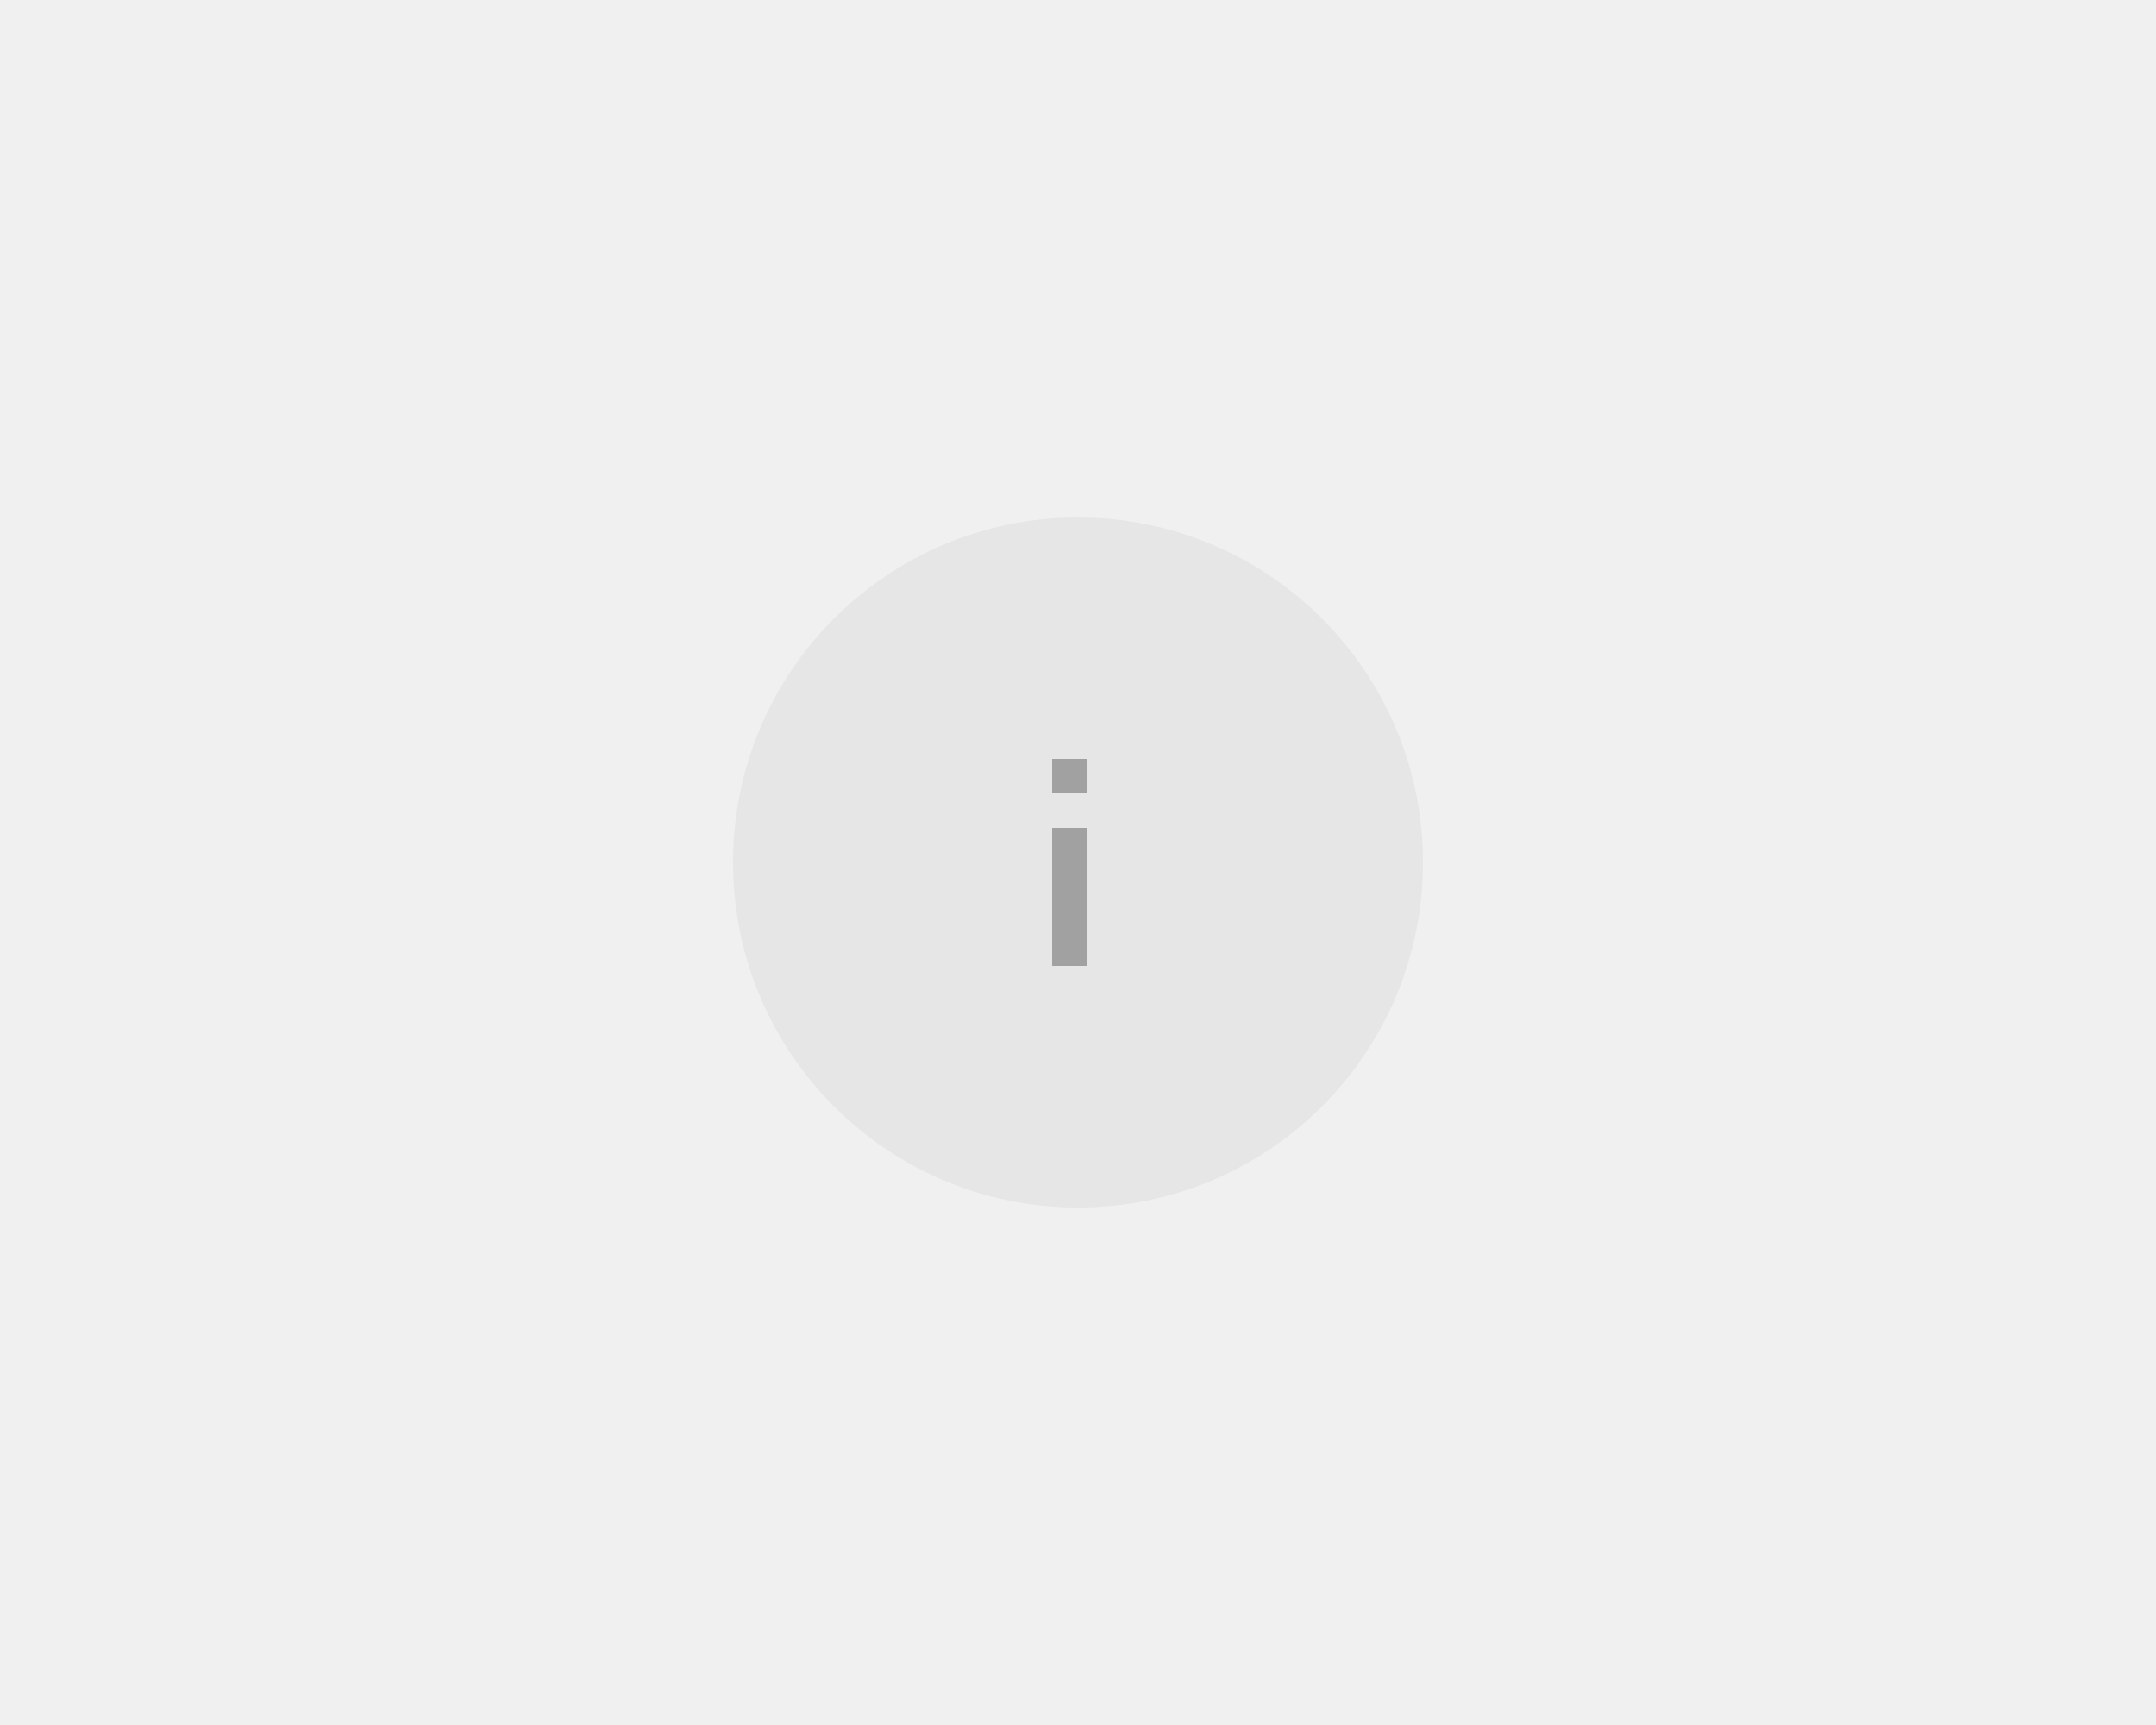
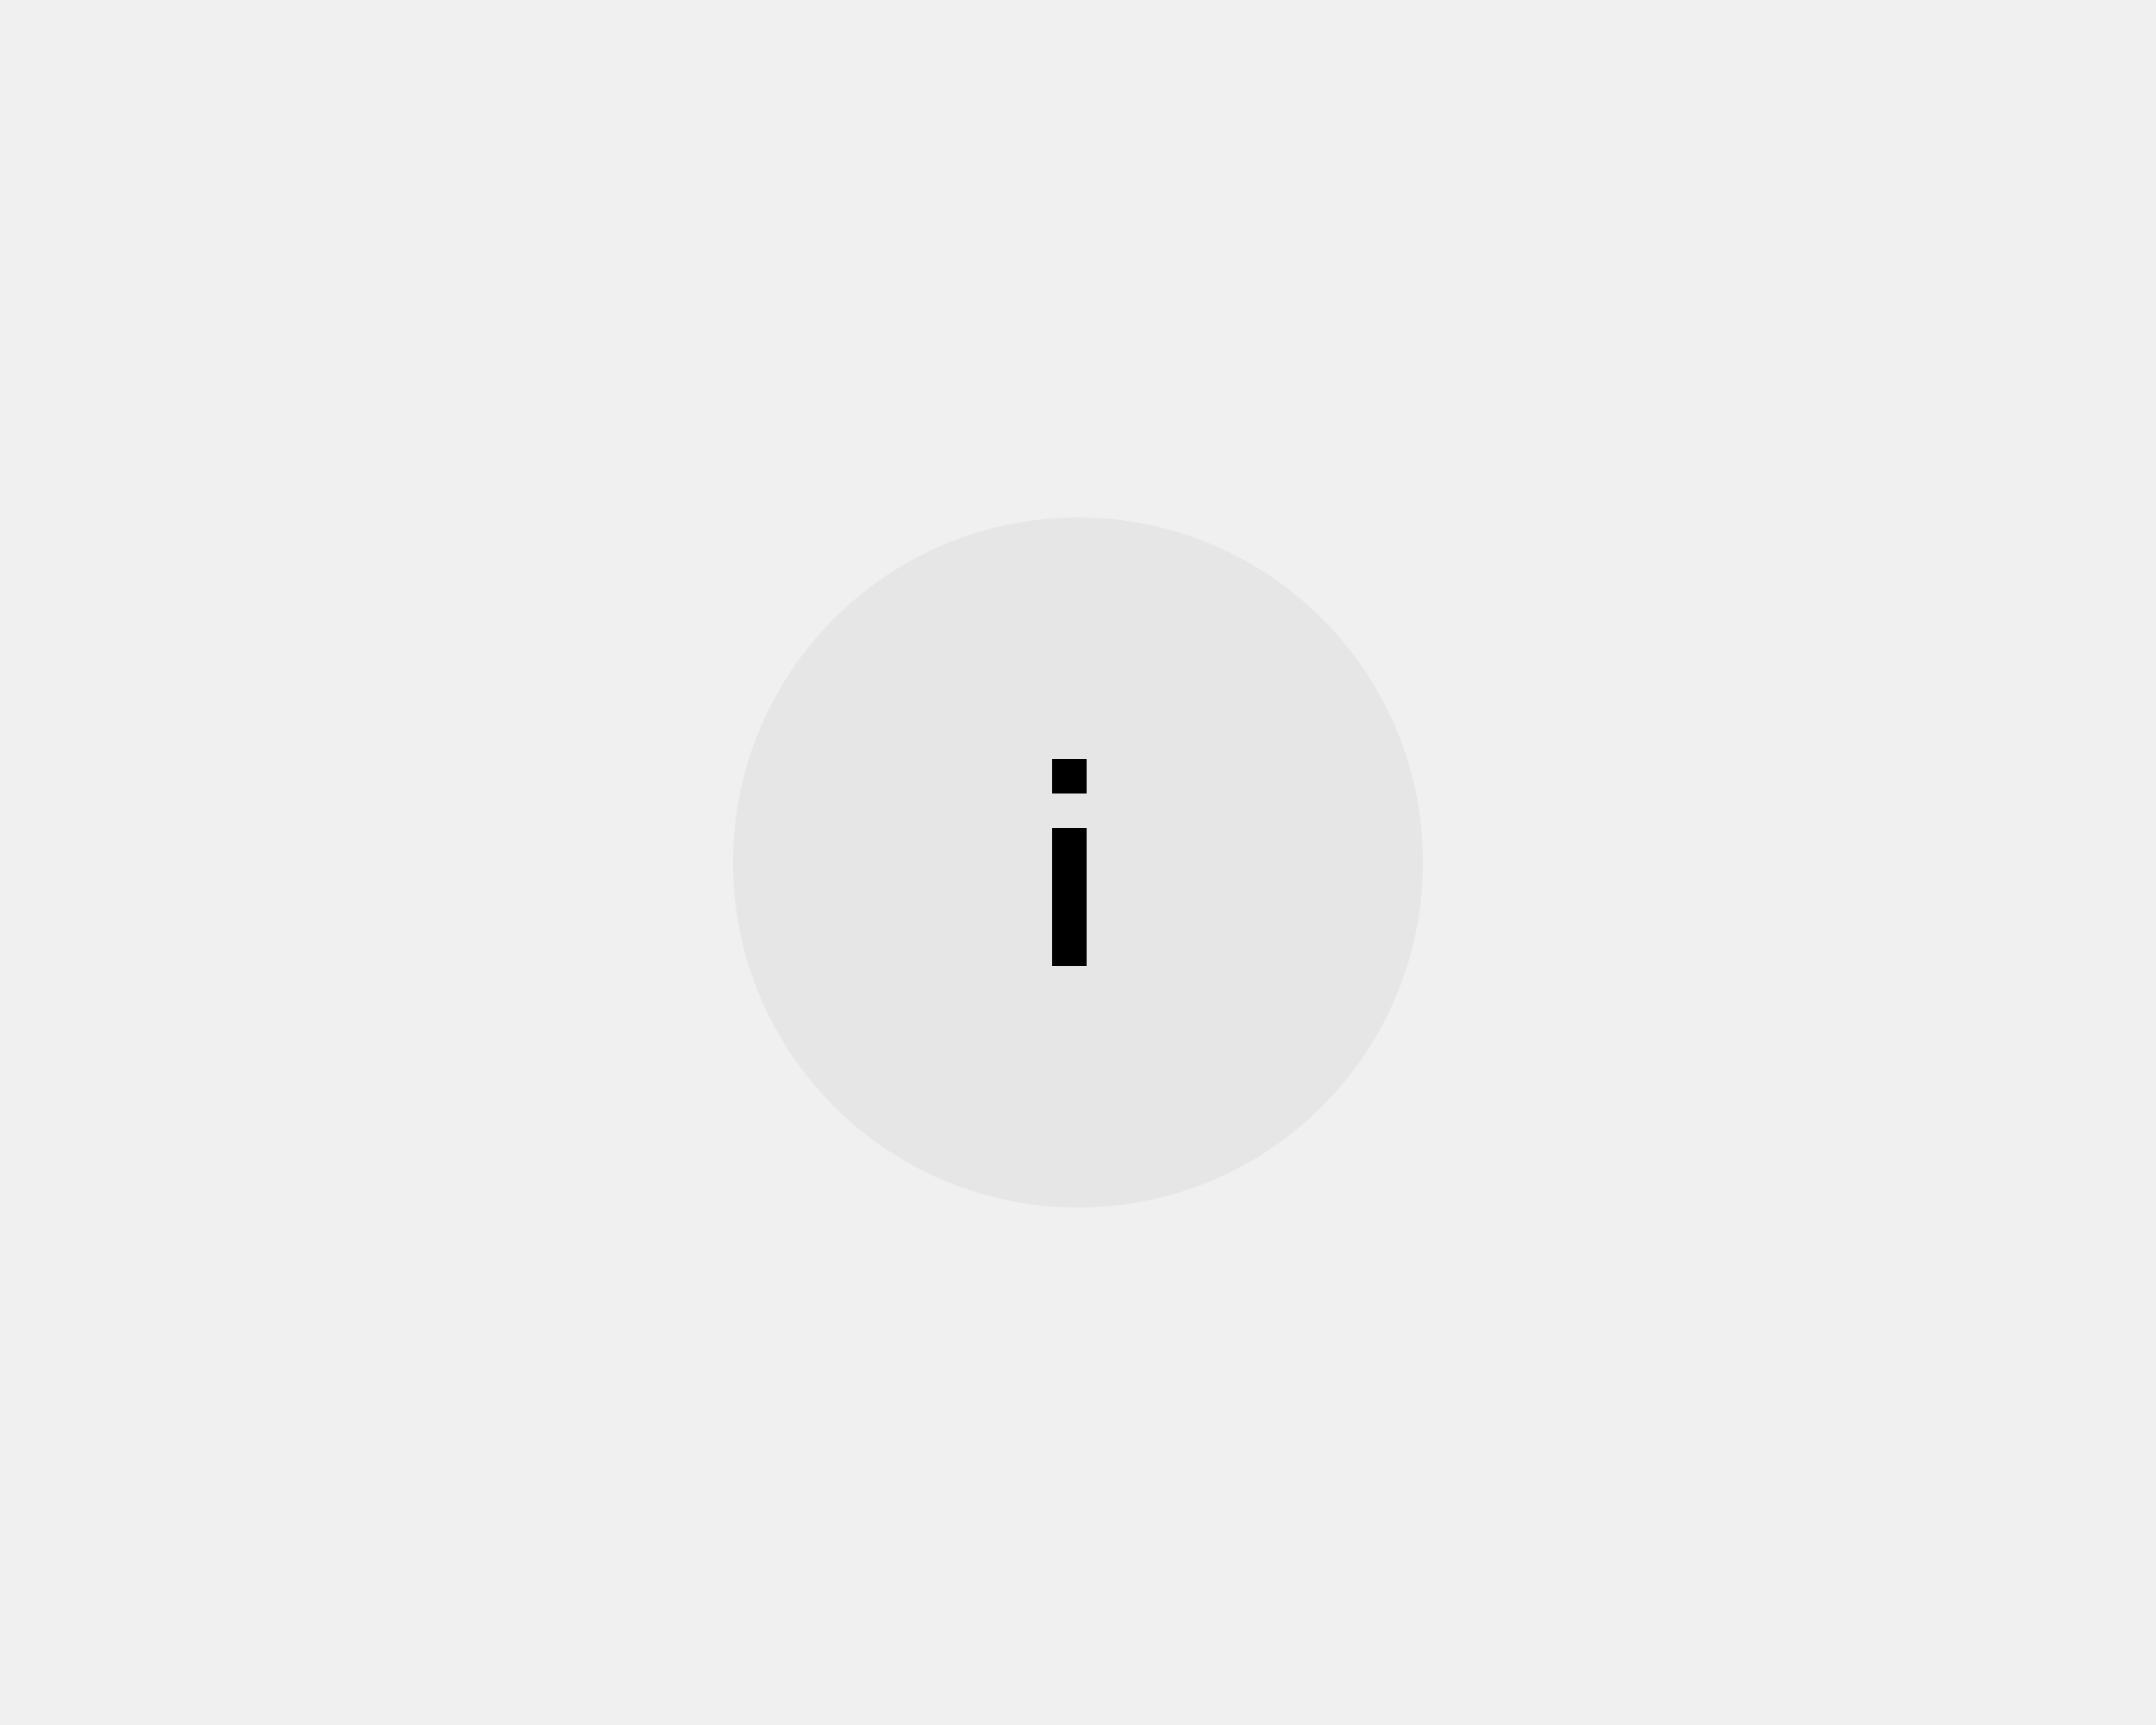
- <svg xmlns="http://www.w3.org/2000/svg" width="125" height="100" fill="none">
+ <svg xmlns="http://www.w3.org/2000/svg" width="125" height="100" viewBox="0 0 125 100" fill="none">
  <circle cx="62.5" cy="50" r="20" fill="#DCDCDC" fill-opacity=".5" />
-   <g opacity=".3" clip-path="url(#a)" fill="#000">
+   <g opacity="1" clip-path="url(#a)" fill="#000">
    <path d="M63 44h-2v2h2v-2ZM63 48h-2v8h2v-8Z" />
  </g>
  <defs>
    <clipPath id="a">
      <path fill="#fff" transform="translate(61 44)" d="M0 0h2v12H0z" />
    </clipPath>
  </defs>
</svg>
